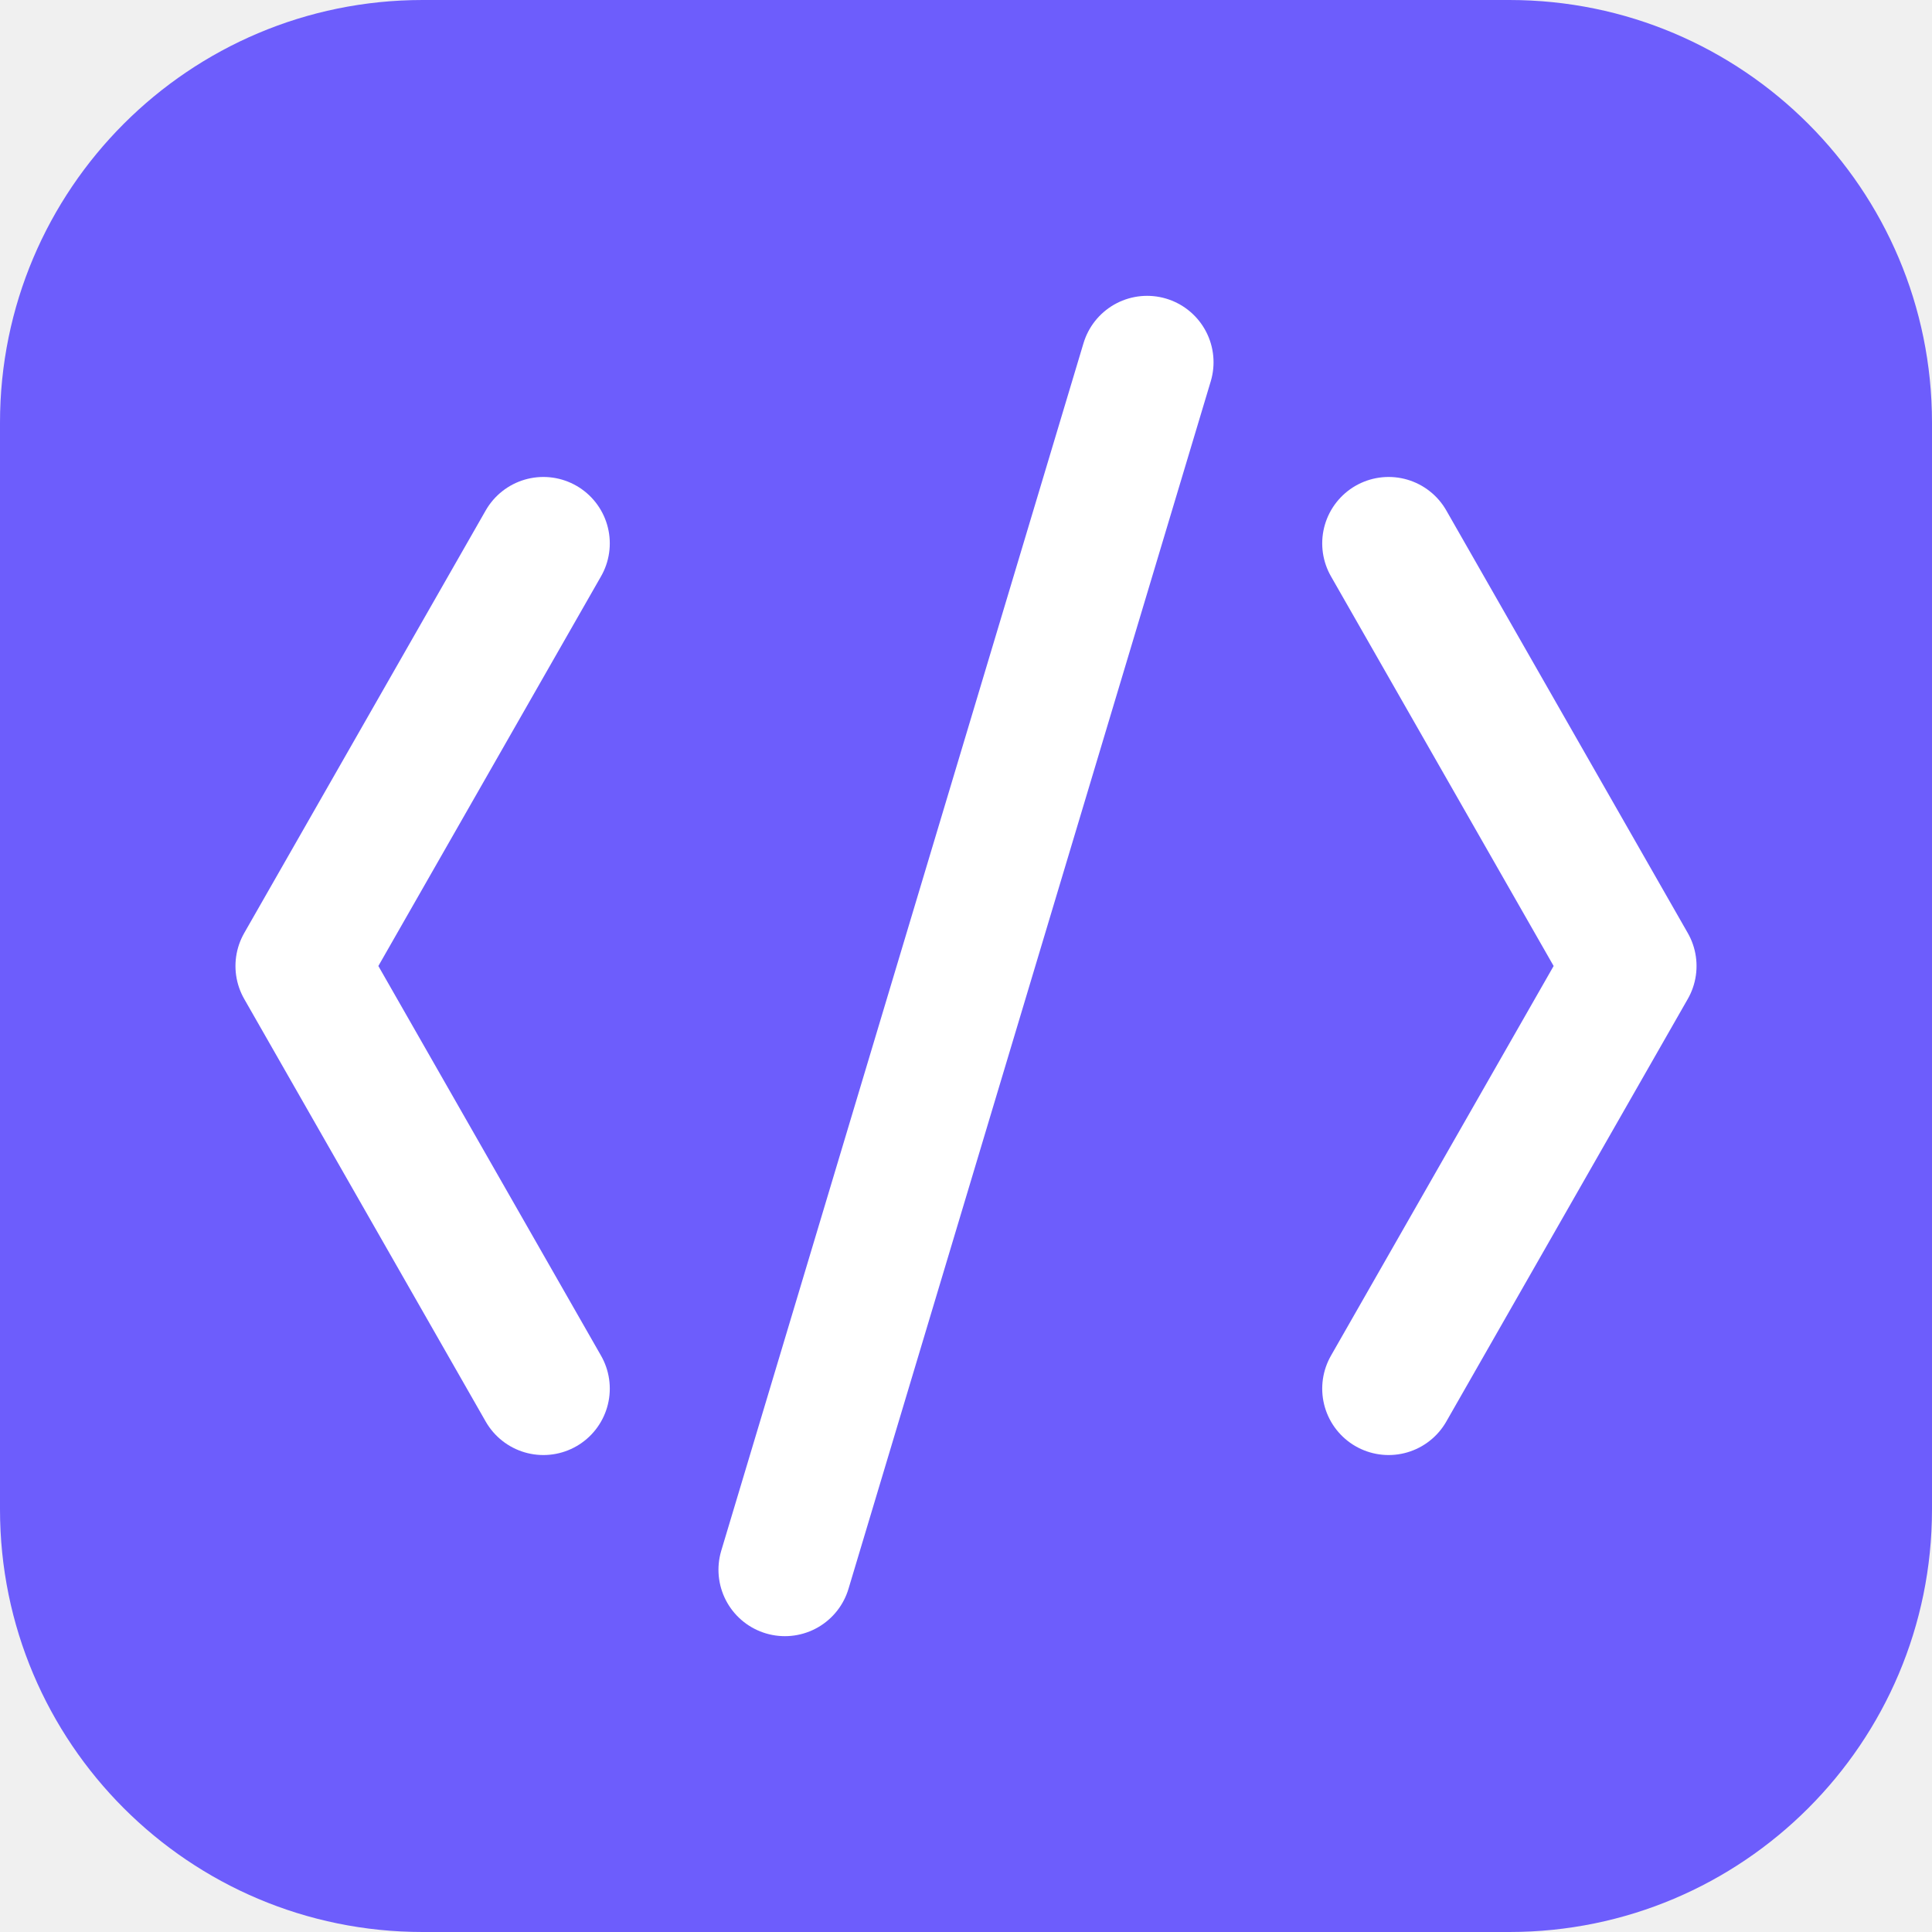
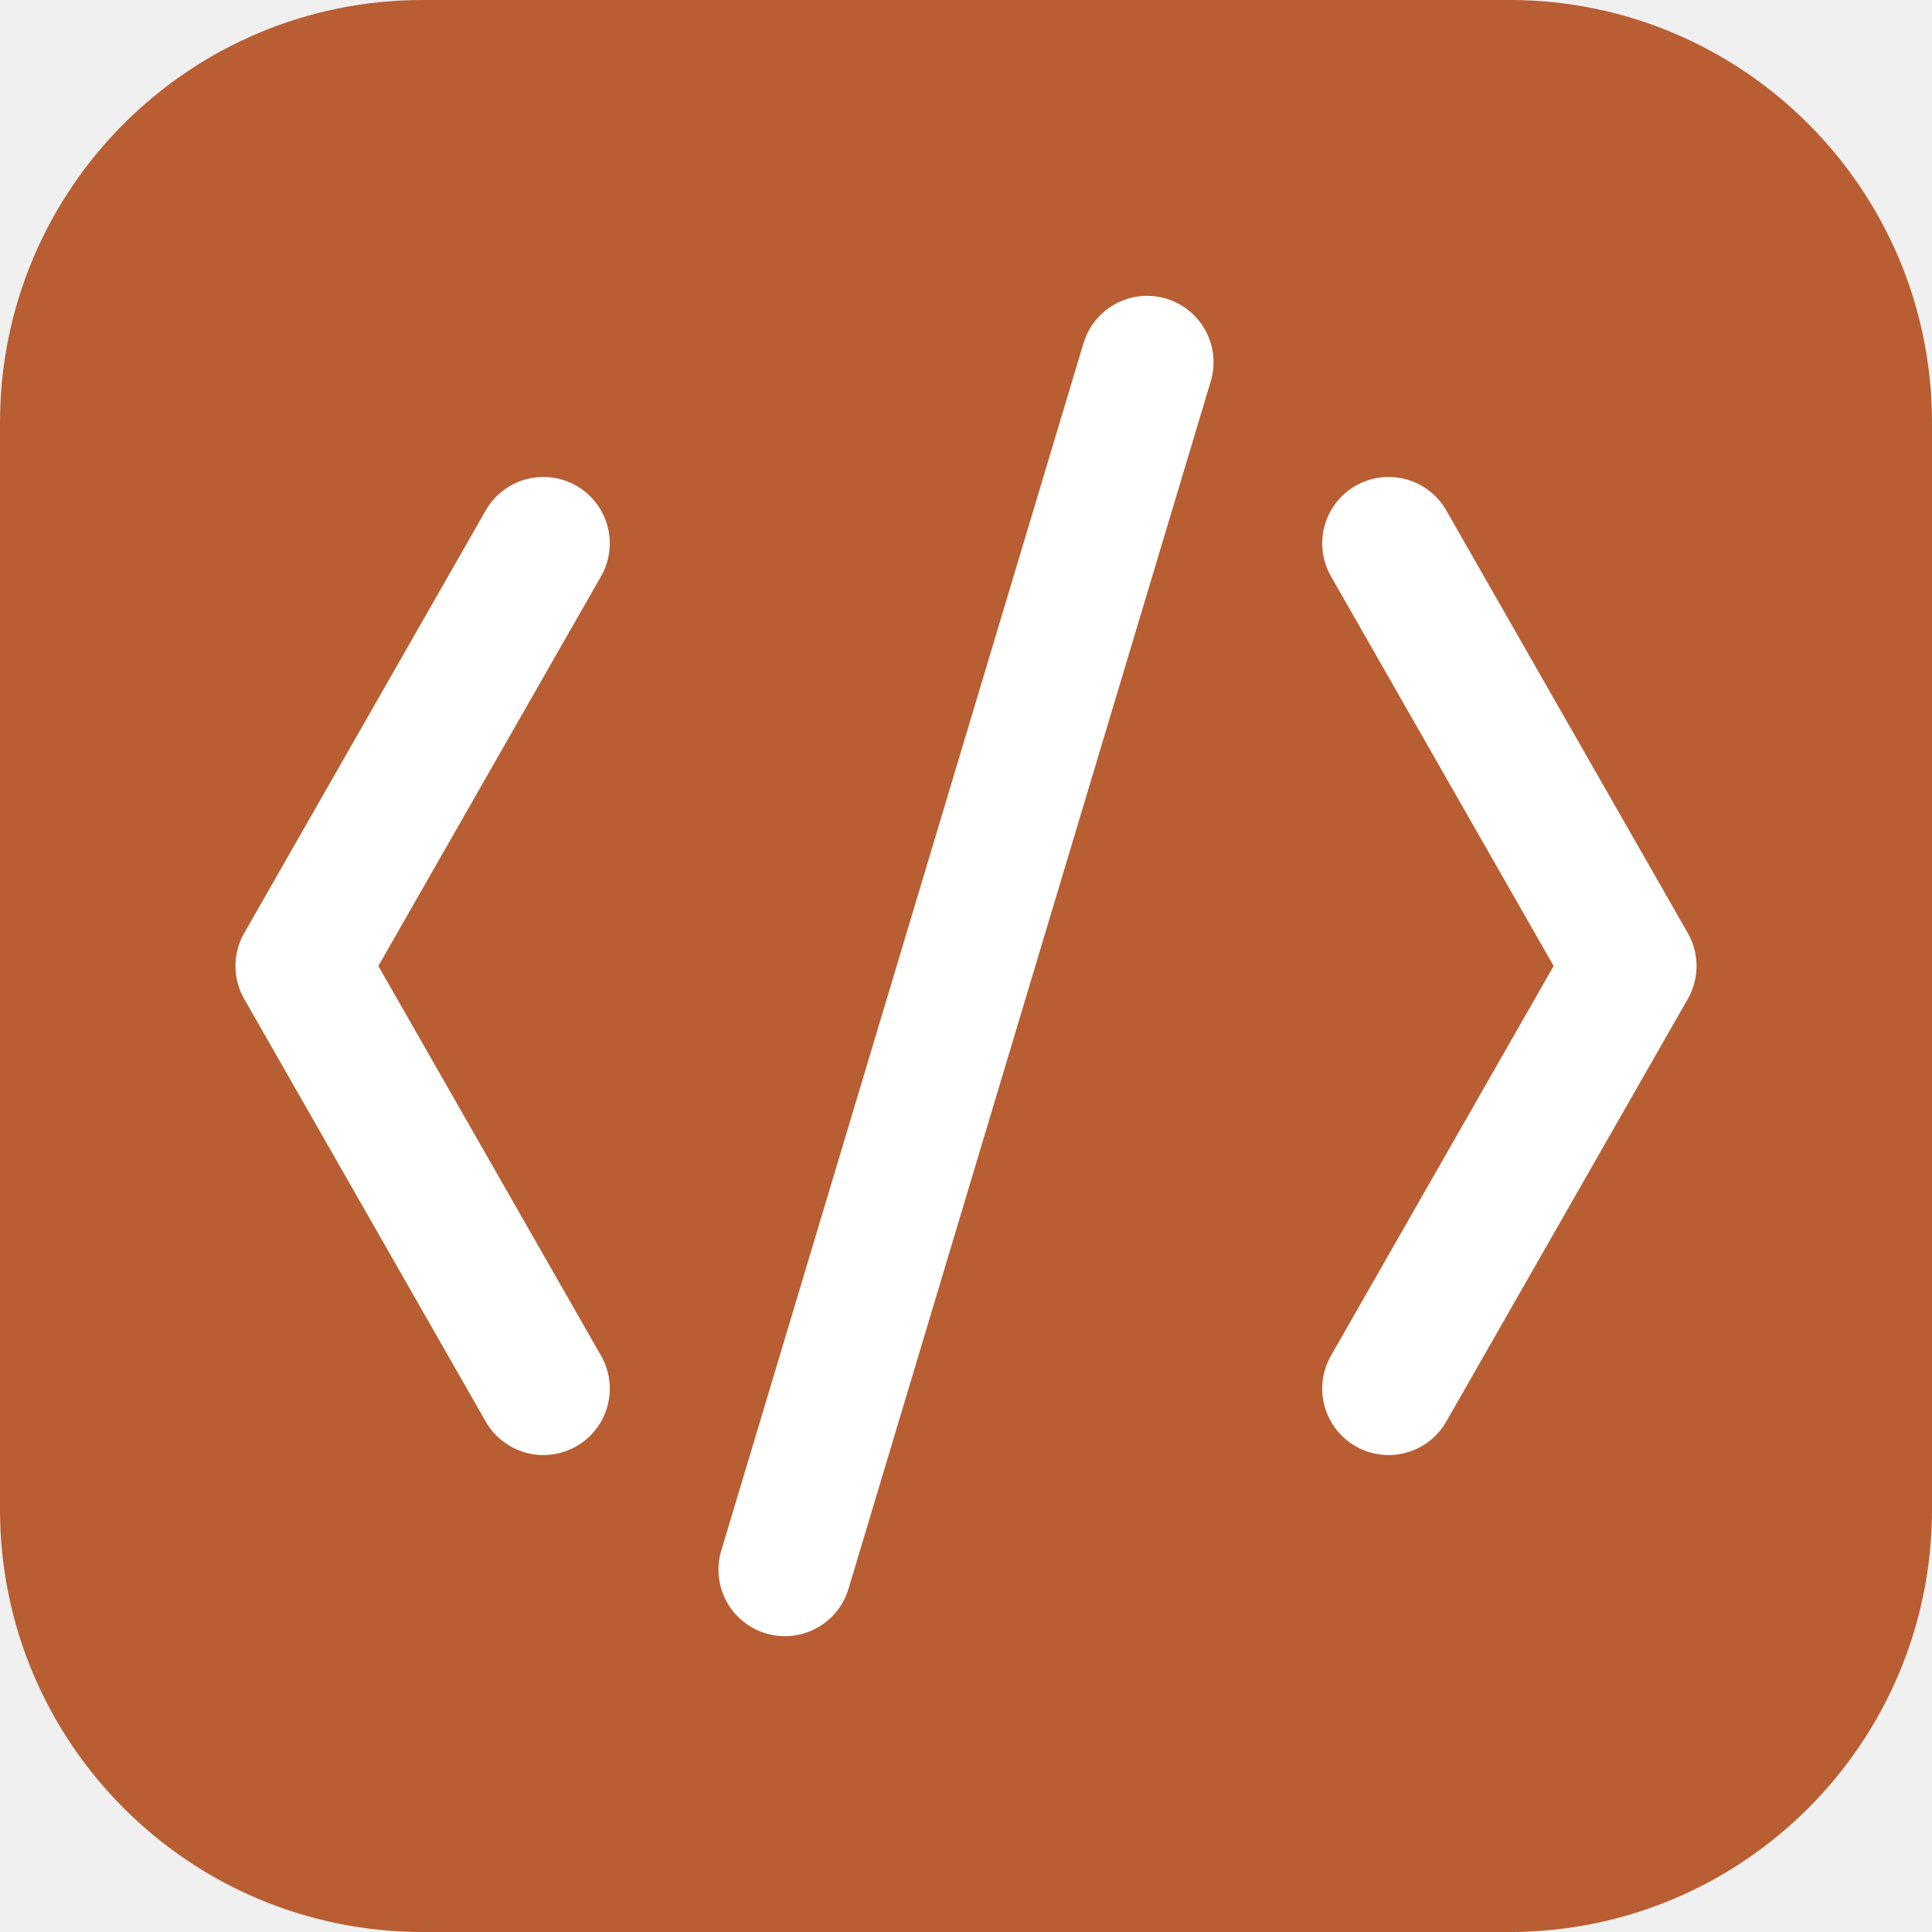
<svg xmlns="http://www.w3.org/2000/svg" width="32" height="32" viewBox="0 0 32 32">
-   <rect width="32" height="32" rx="7" fill="#6d5dfc" />
+   <rect width="32" height="32" rx="7" fill="#b85e32" />
  <path d="M9 9l-4 7 4 7M23 9l4 7-4 7M19 6l-6 20" fill="none" stroke="white" stroke-width="2.2" stroke-linecap="round" stroke-linejoin="round" />
</svg>
